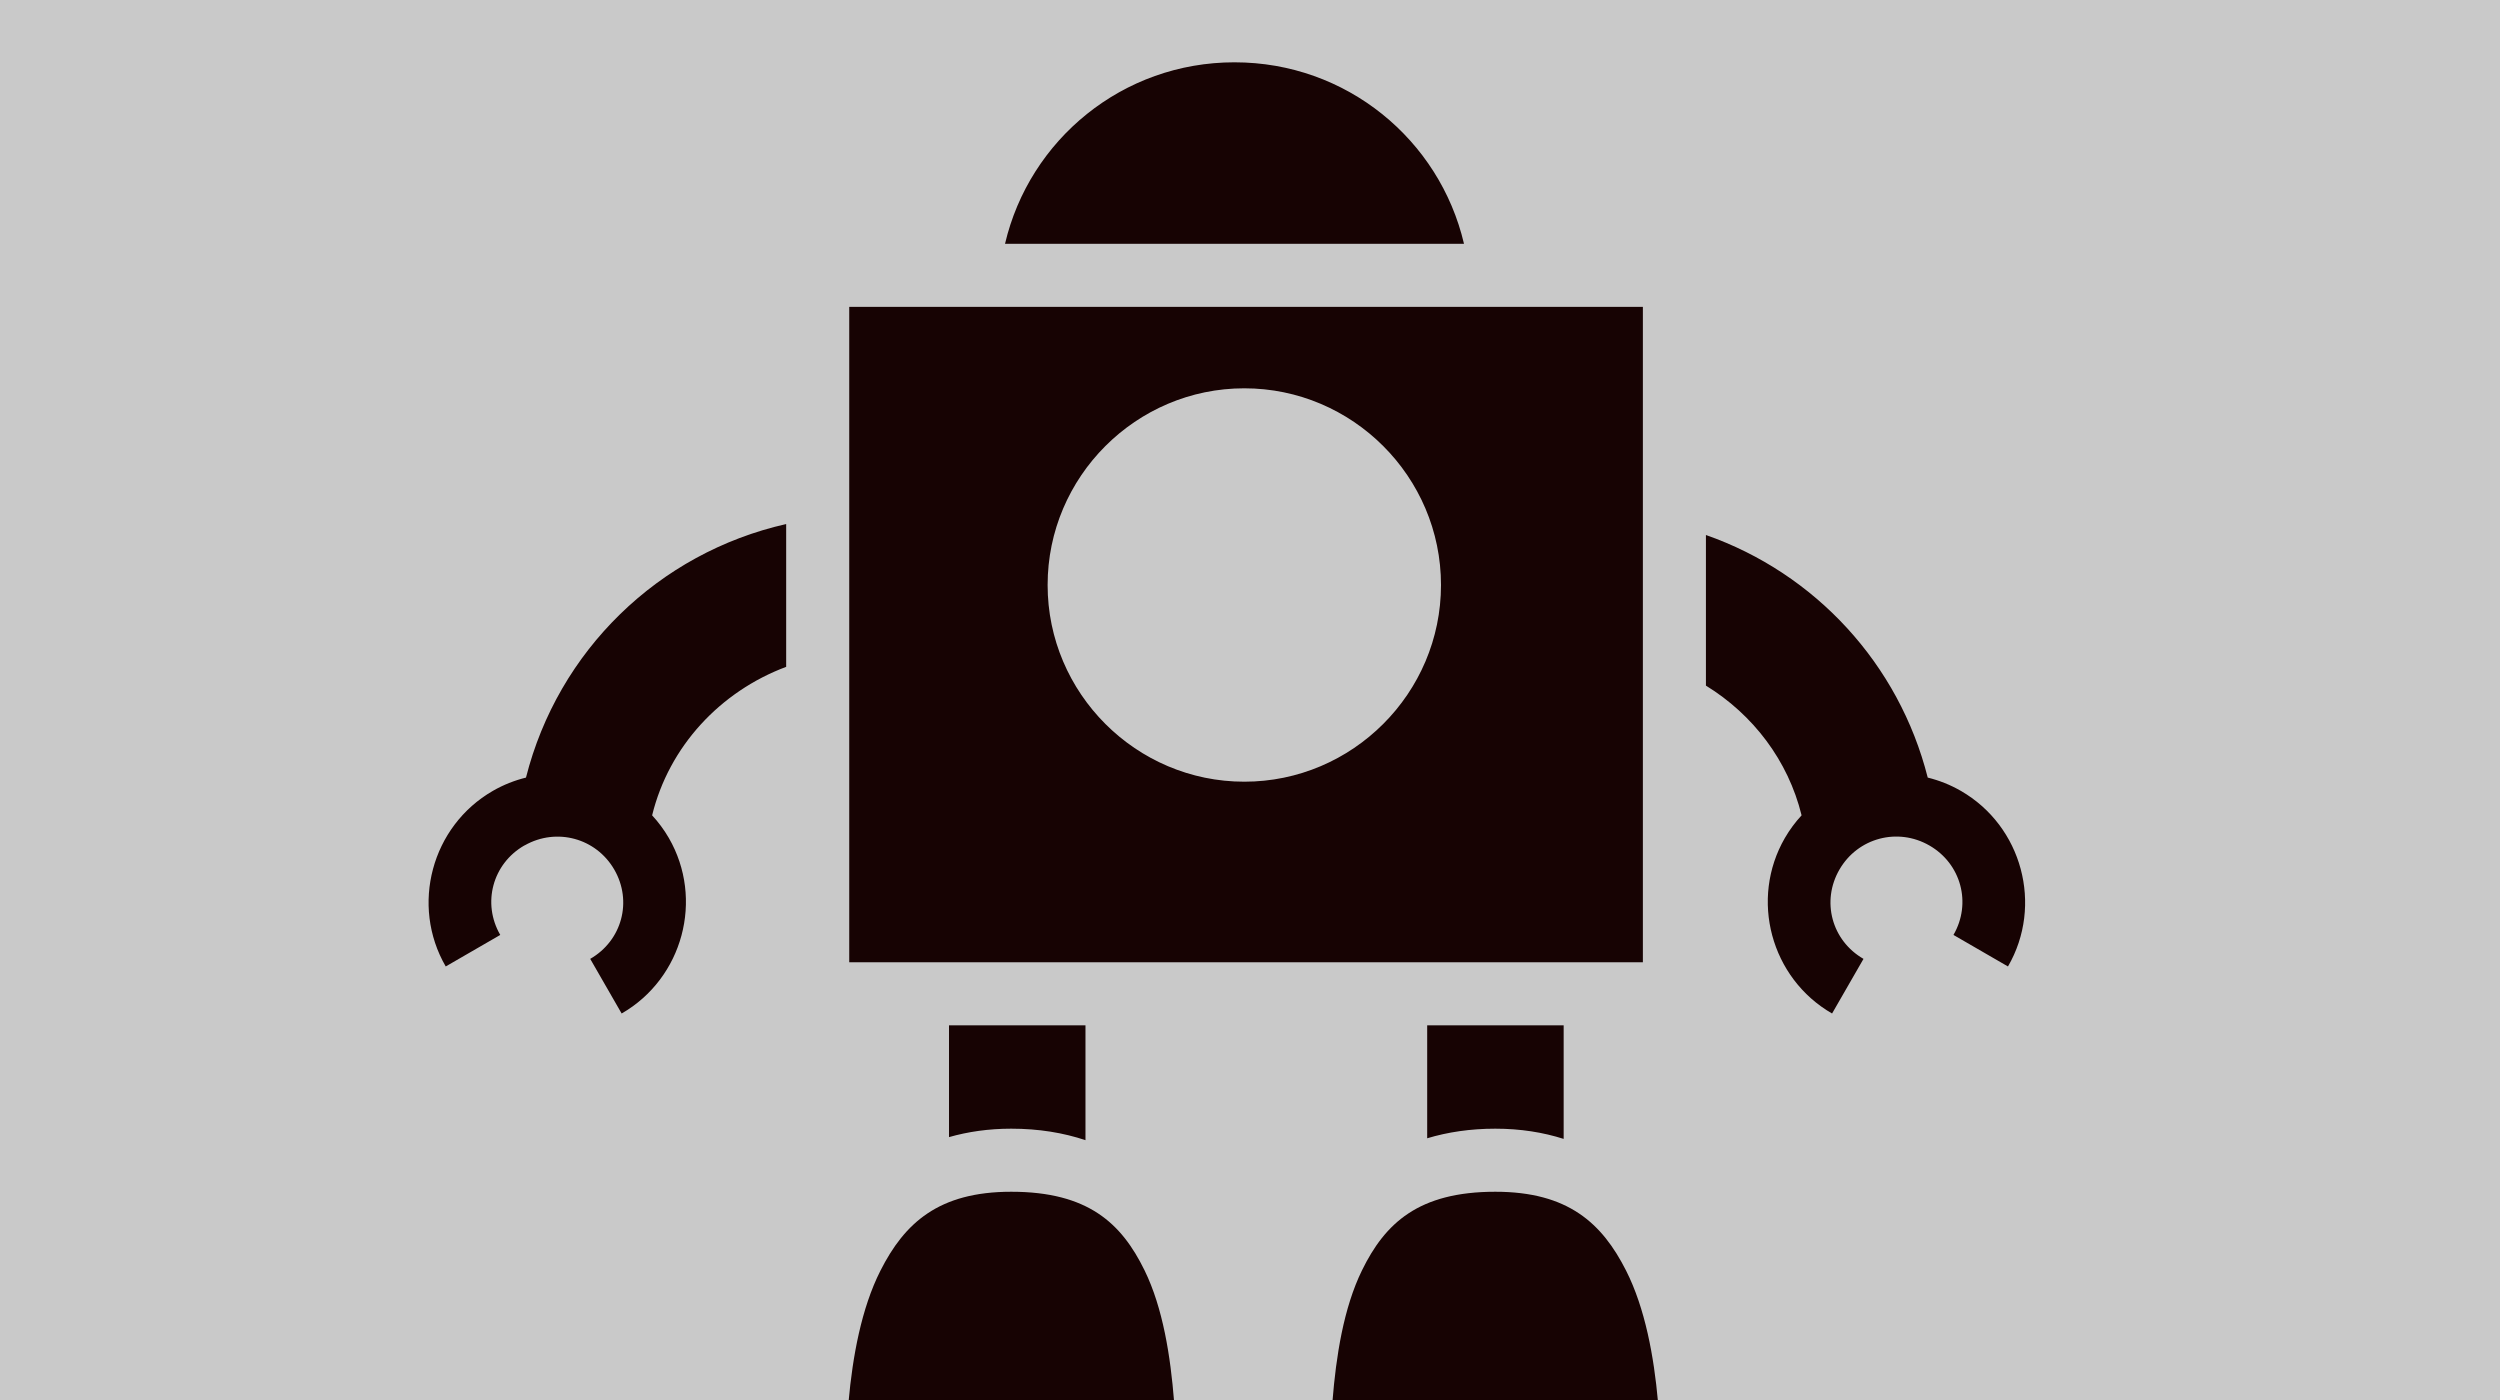
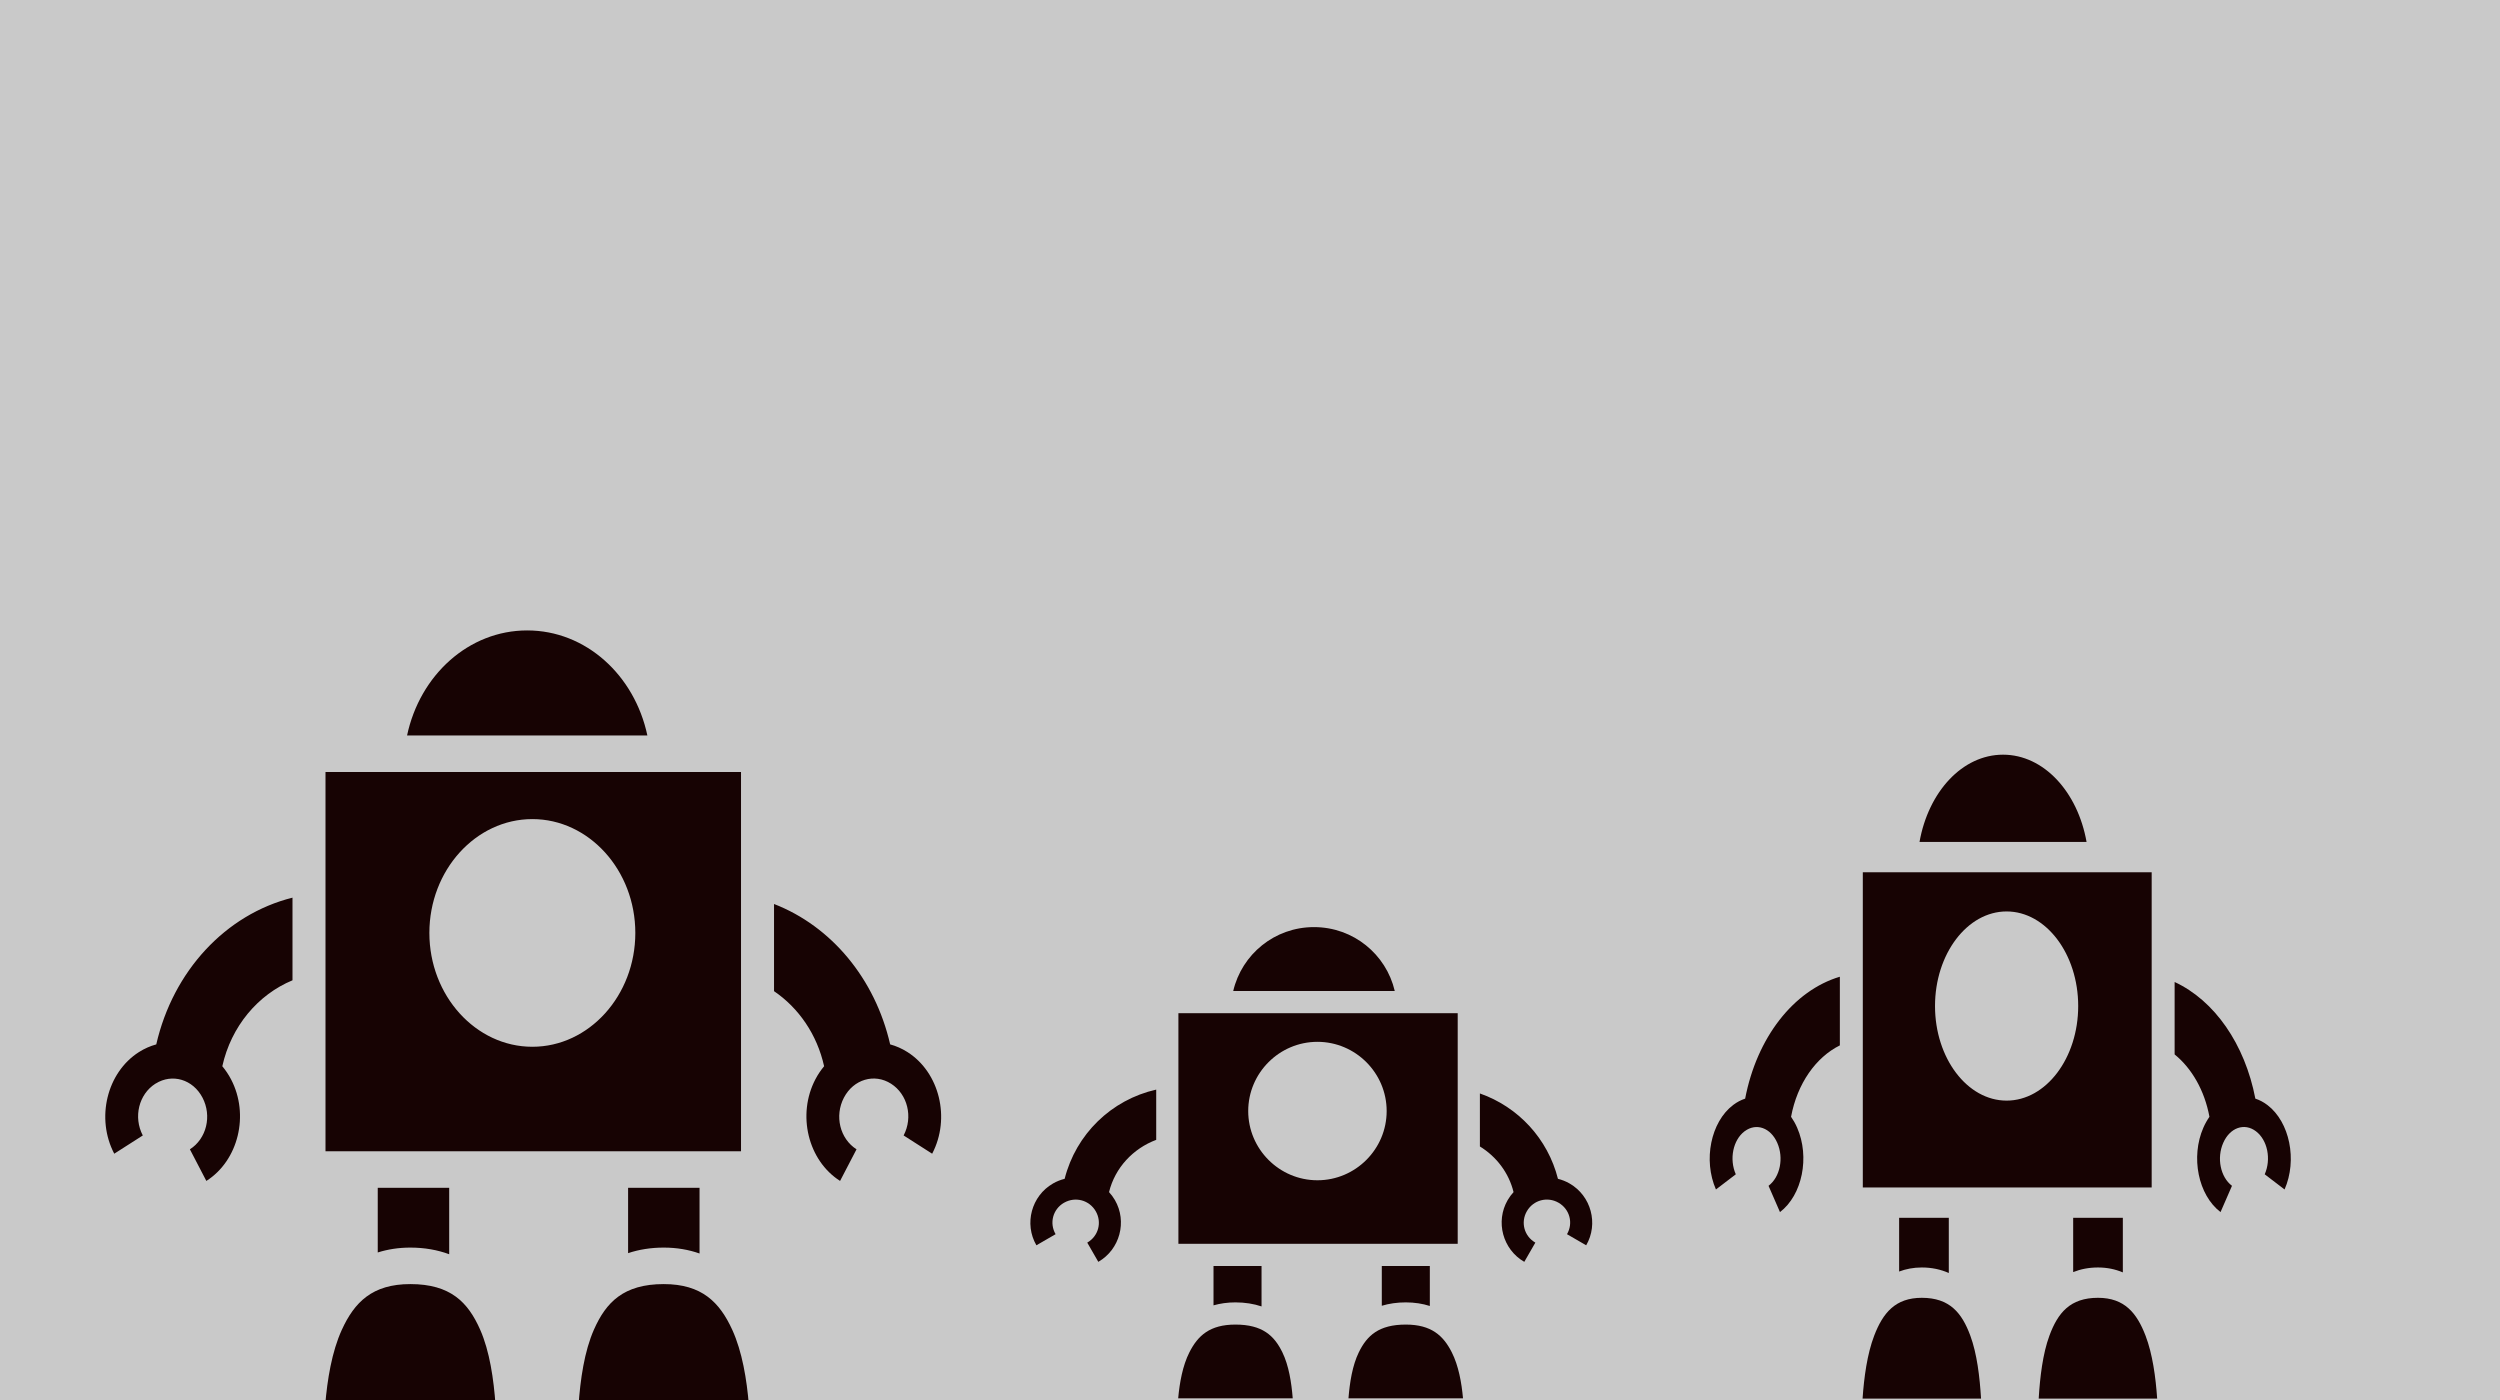
<svg xmlns="http://www.w3.org/2000/svg" viewBox="0 0 1000 560" version="1.1" id="svg8" width="1000" height="560">
  <defs id="defs12" />
  <path d="M 0,-0.052 H 1000.171 V 560 H 0 Z" id="path2" style="fill:#c9c9c9;stroke-width:1.462" />
-   <g class="" id="g6" transform="matrix(1.349961,0,0,1.349961,142.5174,-53.75167)">
+   <g class="" id="g6-7-3" transform="matrix(0.4913526,0,0,0.6491714,673.3568,264.0375)">
+     <path d="m 260.22,58.28 c -33.15,0 -60.763,22.89 -68,53.782 h 136 c -7.24,-30.89 -34.85,-53.78 -68,-53.78 z M 146.06,130.75 V 324.938 H 381.22 V 130.75 Z m 117.063,24.125 c 32.075,0 58.28,26.207 58.28,58.28 0,32.075 -26.206,58.282 -58.28,58.282 -32.074,0 -58.28,-26.207 -58.28,-58.28 0,-32.076 26.206,-58.282 58.28,-58.282 z m -135.75,40.22 c -37.902,8.577 -67.593,37.596 -77.094,75.124 -3.368,0.833 -6.668,2.127 -9.81,3.936 -18.16,10.452 -24.47,33.907 -13.97,52.03 l 16.156,-9.342 c -5.428,-9.37 -2.296,-21.078 7.125,-26.5 l 0.157,-0.063 c 9.396,-5.302 21.1,-2.135 26.5,7.19 5.43,9.374 2.3,21.043 -7.124,26.467 l 9.312,16.188 c 18.16,-10.453 24.466,-33.905 13.97,-52.03 -1.42,-2.454 -3.09,-4.682 -4.94,-6.69 5.013,-20.46 20.205,-36.686 39.72,-44 v -42.31 z m 272.53,3.25 v 44.624 c 13.927,8.56 24.357,22.155 28.345,38.436 -1.848,2.007 -3.517,4.235 -4.938,6.688 -10.497,18.126 -4.19,41.578 13.97,52.03 l 9.312,-16.187 c -9.425,-5.424 -12.555,-17.093 -7.125,-26.468 5.427,-9.375 17.234,-12.55 26.655,-7.126 9.42,5.422 12.553,17.13 7.125,26.5 l 16.156,9.344 c 10.5,-18.125 4.19,-41.58 -13.97,-52.032 -3.142,-1.81 -6.442,-3.103 -9.81,-3.937 -8.527,-33.68 -33.33,-60.522 -65.72,-71.876 z m -224.28,145.28 v 33.125 c 5.605,-1.6 11.743,-2.5 18.438,-2.5 8.152,0 15.475,1.222 22,3.406 v -34.03 h -40.438 z m 141.688,0 v 33.47 c 6.063,-1.826 12.78,-2.845 20.187,-2.845 7.424,0 14.164,1.085 20.25,3.03 V 343.625 H 317.31 Z m -123.25,49.313 c -21.565,0 -31.638,9.323 -38.75,23.375 -5.676,11.21 -8.255,25.565 -9.438,38.718 h 96.438 c -1.052,-13.284 -3.285,-27.65 -8.75,-38.81 -6.833,-13.953 -16.734,-23.283 -39.5,-23.283 z m 143.437,0 c -22.766,0 -32.668,9.33 -39.5,23.28 -5.466,11.162 -7.698,25.528 -8.75,38.813 h 96.438 c -1.183,-13.152 -3.763,-27.506 -9.438,-38.717 -7.113,-14.052 -17.186,-23.375 -38.75,-23.375 z" id="path4-3-1" style="fill:#170303" />
+   </g>
+   <g class="" id="g6-7" transform="matrix(0.4750797,0,0,0.4750797,401.9715,343.1529)">
+     <path d="m 260.22,58.28 c -33.15,0 -60.763,22.89 -68,53.782 h 136 c -7.24,-30.89 -34.85,-53.78 -68,-53.78 z M 146.06,130.75 V 324.938 H 381.22 V 130.75 Z m 117.063,24.125 c 32.075,0 58.28,26.207 58.28,58.28 0,32.075 -26.206,58.282 -58.28,58.282 -32.074,0 -58.28,-26.207 -58.28,-58.28 0,-32.076 26.206,-58.282 58.28,-58.282 z m -135.75,40.22 c -37.902,8.577 -67.593,37.596 -77.094,75.124 -3.368,0.833 -6.668,2.127 -9.81,3.936 -18.16,10.452 -24.47,33.907 -13.97,52.03 l 16.156,-9.342 c -5.428,-9.37 -2.296,-21.078 7.125,-26.5 l 0.157,-0.063 c 9.396,-5.302 21.1,-2.135 26.5,7.19 5.43,9.374 2.3,21.043 -7.124,26.467 l 9.312,16.188 c 18.16,-10.453 24.466,-33.905 13.97,-52.03 -1.42,-2.454 -3.09,-4.682 -4.94,-6.69 5.013,-20.46 20.205,-36.686 39.72,-44 v -42.31 z m 272.53,3.25 v 44.624 c 13.927,8.56 24.357,22.155 28.345,38.436 -1.848,2.007 -3.517,4.235 -4.938,6.688 -10.497,18.126 -4.19,41.578 13.97,52.03 l 9.312,-16.187 c -9.425,-5.424 -12.555,-17.093 -7.125,-26.468 5.427,-9.375 17.234,-12.55 26.655,-7.126 9.42,5.422 12.553,17.13 7.125,26.5 l 16.156,9.344 c 10.5,-18.125 4.19,-41.58 -13.97,-52.032 -3.142,-1.81 -6.442,-3.103 -9.81,-3.937 -8.527,-33.68 -33.33,-60.522 -65.72,-71.876 z m -224.28,145.28 v 33.125 c 5.605,-1.6 11.743,-2.5 18.438,-2.5 8.152,0 15.475,1.222 22,3.406 v -34.03 h -40.438 z m 141.688,0 v 33.47 c 6.063,-1.826 12.78,-2.845 20.187,-2.845 7.424,0 14.164,1.085 20.25,3.03 V 343.625 H 317.31 Z m -123.25,49.313 c -21.565,0 -31.638,9.323 -38.75,23.375 -5.676,11.21 -8.255,25.565 -9.438,38.718 h 96.438 c -1.052,-13.284 -3.285,-27.65 -8.75,-38.81 -6.833,-13.953 -16.734,-23.283 -39.5,-23.283 z m 143.437,0 c -22.766,0 -32.668,9.33 -39.5,23.28 -5.466,11.162 -7.698,25.528 -8.75,38.813 h 96.438 c -1.183,-13.152 -3.763,-27.506 -9.438,-38.717 -7.113,-14.052 -17.186,-23.375 -38.75,-23.375 z" id="path4-3" style="fill:#170303" />
+   </g>
+   <g class="" id="g6" transform="matrix(0.706773,0,0,0.7812957,26.97077,206.6359)">
    <path d="m 260.22,58.28 c -33.15,0 -60.763,22.89 -68,53.782 h 136 c -7.24,-30.89 -34.85,-53.78 -68,-53.78 z M 146.06,130.75 V 324.938 H 381.22 V 130.75 Z m 117.063,24.125 c 32.075,0 58.28,26.207 58.28,58.28 0,32.075 -26.206,58.282 -58.28,58.282 -32.074,0 -58.28,-26.207 -58.28,-58.28 0,-32.076 26.206,-58.282 58.28,-58.282 z m -135.75,40.22 c -37.902,8.577 -67.593,37.596 -77.094,75.124 -3.368,0.833 -6.668,2.127 -9.81,3.936 -18.16,10.452 -24.47,33.907 -13.97,52.03 l 16.156,-9.342 c -5.428,-9.37 -2.296,-21.078 7.125,-26.5 l 0.157,-0.063 c 9.396,-5.302 21.1,-2.135 26.5,7.19 5.43,9.374 2.3,21.043 -7.124,26.467 l 9.312,16.188 c 18.16,-10.453 24.466,-33.905 13.97,-52.03 -1.42,-2.454 -3.09,-4.682 -4.94,-6.69 5.013,-20.46 20.205,-36.686 39.72,-44 v -42.31 z m 272.53,3.25 v 44.624 c 13.927,8.56 24.357,22.155 28.345,38.436 -1.848,2.007 -3.517,4.235 -4.938,6.688 -10.497,18.126 -4.19,41.578 13.97,52.03 l 9.312,-16.187 c -9.425,-5.424 -12.555,-17.093 -7.125,-26.468 5.427,-9.375 17.234,-12.55 26.655,-7.126 9.42,5.422 12.553,17.13 7.125,26.5 l 16.156,9.344 c 10.5,-18.125 4.19,-41.58 -13.97,-52.032 -3.142,-1.81 -6.442,-3.103 -9.81,-3.937 -8.527,-33.68 -33.33,-60.522 -65.72,-71.876 z m -224.28,145.28 v 33.125 c 5.605,-1.6 11.743,-2.5 18.438,-2.5 8.152,0 15.475,1.222 22,3.406 v -34.03 h -40.438 z m 141.688,0 v 33.47 c 6.063,-1.826 12.78,-2.845 20.187,-2.845 7.424,0 14.164,1.085 20.25,3.03 V 343.625 H 317.31 Z m -123.25,49.313 c -21.565,0 -31.638,9.323 -38.75,23.375 -5.676,11.21 -8.255,25.565 -9.438,38.718 h 96.438 c -1.052,-13.284 -3.285,-27.65 -8.75,-38.81 -6.833,-13.953 -16.734,-23.283 -39.5,-23.283 z m 143.437,0 c -22.766,0 -32.668,9.33 -39.5,23.28 -5.466,11.162 -7.698,25.528 -8.75,38.813 h 96.438 c -1.183,-13.152 -3.763,-27.506 -9.438,-38.717 -7.113,-14.052 -17.186,-23.375 -38.75,-23.375 z" id="path4" style="fill:#170303" />
  </g>
</svg>
